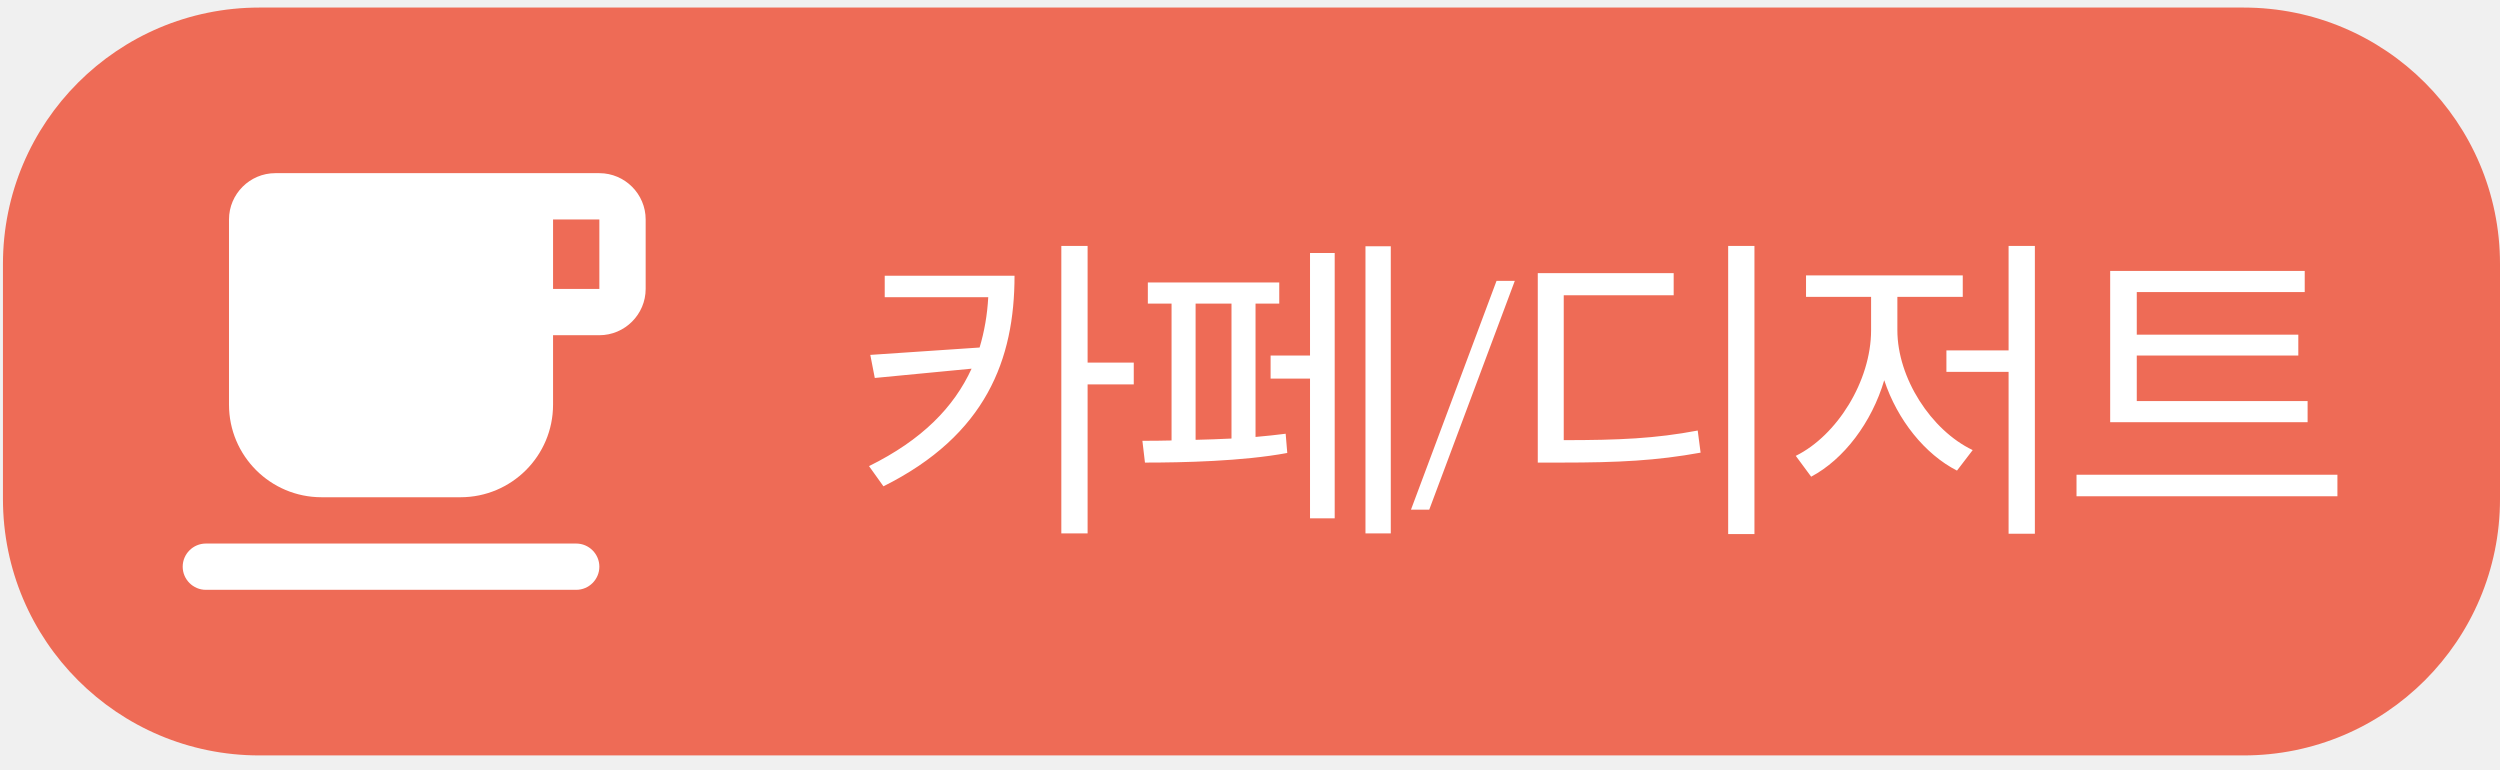
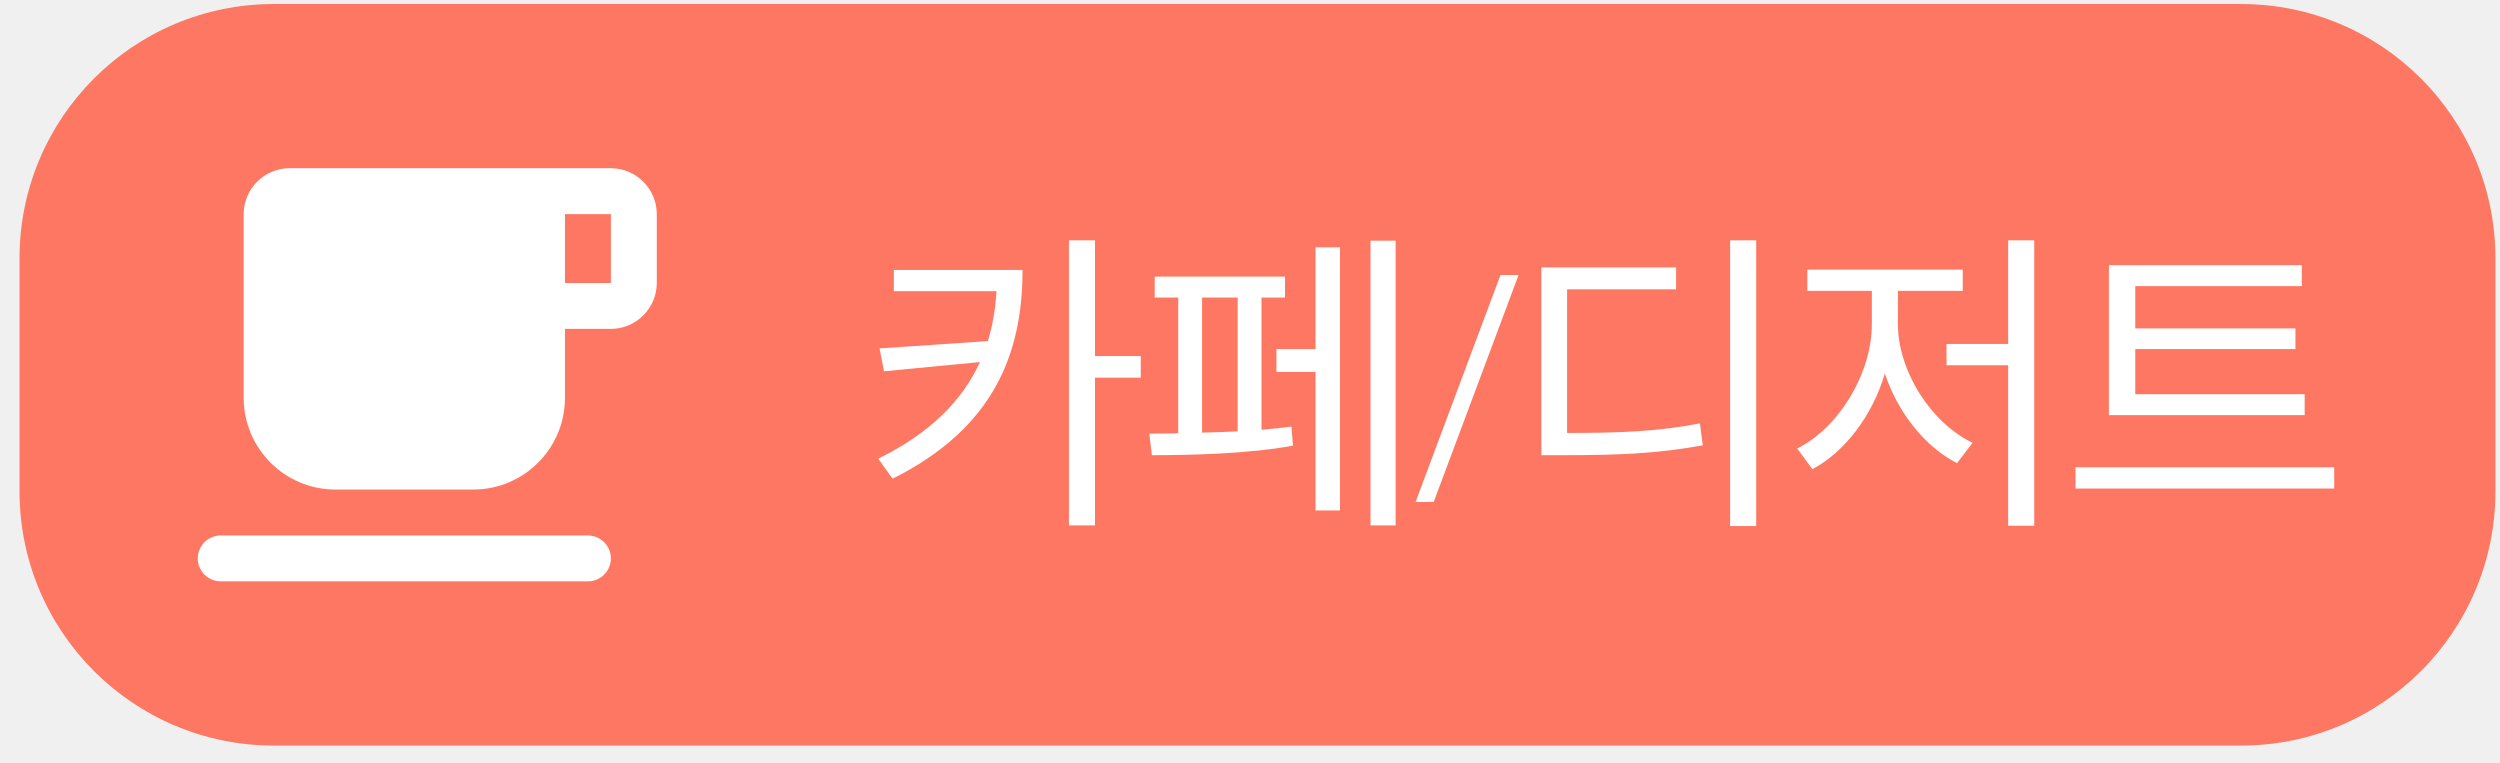
- <svg xmlns="http://www.w3.org/2000/svg" width="117" height="36" viewBox="0 0 117 36" fill="none">
-   <rect x="0.138" y="0.354" width="116.862" height="35" rx="12" fill="#EE6B56" />
-   <path d="M28.05 8.104H12.883C11.692 8.104 10.717 9.079 10.717 10.271V18.938C10.717 21.332 12.656 23.271 15.05 23.271H21.55C23.944 23.271 25.883 21.332 25.883 18.938V15.688H28.05C29.242 15.688 30.217 14.713 30.217 13.521V10.271C30.217 9.079 29.242 8.104 28.05 8.104ZM28.05 13.521H25.883V10.271H28.05V13.521ZM9.633 27.604H26.967C27.562 27.604 28.05 27.117 28.05 26.521C28.05 25.925 27.562 25.438 26.967 25.438H9.633C9.038 25.438 8.55 25.925 8.55 26.521C8.55 27.117 9.038 27.604 9.633 27.604Z" fill="white" />
-   <path d="M41.405 12.904V13.909H46.25C46.205 14.734 46.07 15.514 45.845 16.264L40.73 16.609L40.94 17.689L45.47 17.254C44.645 19.054 43.16 20.584 40.67 21.814L41.345 22.759C46.16 20.359 47.48 16.804 47.48 12.904H41.405ZM53.06 16.969H50.9V11.509H49.67V24.964H50.9V17.989H53.06V16.969ZM55.954 14.209H57.634V20.524C57.064 20.554 56.509 20.569 55.954 20.584V14.209ZM58.759 14.209H59.869V13.219H53.719V14.209H54.829V20.614C54.319 20.629 53.869 20.629 53.464 20.629L53.584 21.649C55.339 21.649 58.159 21.589 60.244 21.199L60.169 20.299C59.734 20.359 59.239 20.404 58.759 20.449V14.209ZM61.309 16.639H59.464V17.719H61.309V24.259H62.464V11.839H61.309V16.639ZM63.904 11.524V24.964H65.089V11.524H63.904ZM70.893 13.144L66.888 23.854H66.033L70.038 13.144H70.893ZM73.183 13.819H78.328V12.784H71.968V21.649H73.048C75.763 21.649 77.518 21.559 79.588 21.184L79.453 20.149C77.473 20.524 75.778 20.599 73.183 20.599V13.819ZM80.878 11.509V24.994H82.108V11.509H80.878ZM88.797 13.894H91.857V12.889H84.522V13.894H87.567V15.454C87.567 17.839 85.962 20.389 84.042 21.334L84.762 22.309C86.292 21.499 87.597 19.774 88.182 17.794C88.797 19.654 90.087 21.259 91.587 22.024L92.322 21.064C90.372 20.134 88.797 17.689 88.797 15.454V13.894ZM94.002 11.509V16.399H91.092V17.404H94.002V24.979H95.232V11.509H94.002ZM107.996 18.769H100.001V16.639H107.561V15.664H100.001V13.669H107.861V12.679H98.756V19.759H107.996V18.769ZM97.181 22.219V23.224H109.391V22.219H97.181Z" fill="white" />
+ <svg xmlns="http://www.w3.org/2000/svg" width="118" height="36" viewBox="0 0 118 36" fill="none">
+   <rect x="0.922" y="0.19" width="116.862" height="35" rx="12" fill="#FE7762" />
+   <path d="M28.834 7.94H13.667C12.476 7.94 11.501 8.915 11.501 10.107V18.773C11.501 21.167 13.44 23.107 15.834 23.107H22.334C24.728 23.107 26.667 21.167 26.667 18.773V15.523H28.834C30.026 15.523 31 14.548 31 13.357V10.107C31 8.915 30.026 7.94 28.834 7.94ZM28.834 13.357H26.667V10.107H28.834V13.357ZM10.417 27.44H27.75C28.346 27.44 28.834 26.952 28.834 26.357C28.834 25.761 28.346 25.273 27.75 25.273H10.417C9.821 25.273 9.334 25.761 9.334 26.357C9.334 26.952 9.821 27.44 10.417 27.44Z" fill="white" />
+   <path d="M42.189 12.74V13.745H47.034C46.989 14.57 46.854 15.35 46.629 16.1L41.514 16.445L41.724 17.525L46.254 17.09C45.429 18.89 43.944 20.42 41.454 21.65L42.129 22.595C46.944 20.195 48.264 16.64 48.264 12.74H42.189ZM53.844 16.805H51.684V11.345H50.454V24.8H51.684V17.825H53.844V16.805ZM56.738 14.045H58.418V20.36C57.848 20.39 57.293 20.405 56.738 20.42V14.045ZM59.543 14.045H60.653V13.055H54.503V14.045H55.613V20.45C55.103 20.465 54.653 20.465 54.248 20.465L54.368 21.485C56.123 21.485 58.943 21.425 61.028 21.035L60.953 20.135C60.518 20.195 60.023 20.24 59.543 20.285V14.045ZM62.093 16.475H60.248V17.555H62.093V24.095H63.248V11.675H62.093V16.475ZM64.688 11.36V24.8H65.873V11.36H64.688ZM71.677 12.98L67.672 23.69H66.817L70.822 12.98H71.677ZM73.967 13.655H79.112V12.62H72.752V21.485H73.832C76.547 21.485 78.302 21.395 80.372 21.02L80.237 19.985C78.257 20.36 76.562 20.435 73.967 20.435V13.655ZM81.662 11.345V24.83H82.892V11.345H81.662ZM89.581 13.73H92.641V12.725H85.306V13.73H88.351V15.29C88.351 17.675 86.746 20.225 84.826 21.17L85.546 22.145C87.076 21.335 88.381 19.61 88.966 17.63C89.581 19.49 90.871 21.095 92.371 21.86L93.106 20.9C91.156 19.97 89.581 17.525 89.581 15.29V13.73ZM94.786 11.345V16.235H91.876V17.24H94.786V24.815H96.016V11.345H94.786ZM108.78 18.605H100.785V16.475H108.345V15.5H100.785V13.505H108.645V12.515H99.54V19.595H108.78V18.605ZM97.965 22.055V23.06H110.175V22.055H97.965Z" fill="white" />
</svg>
